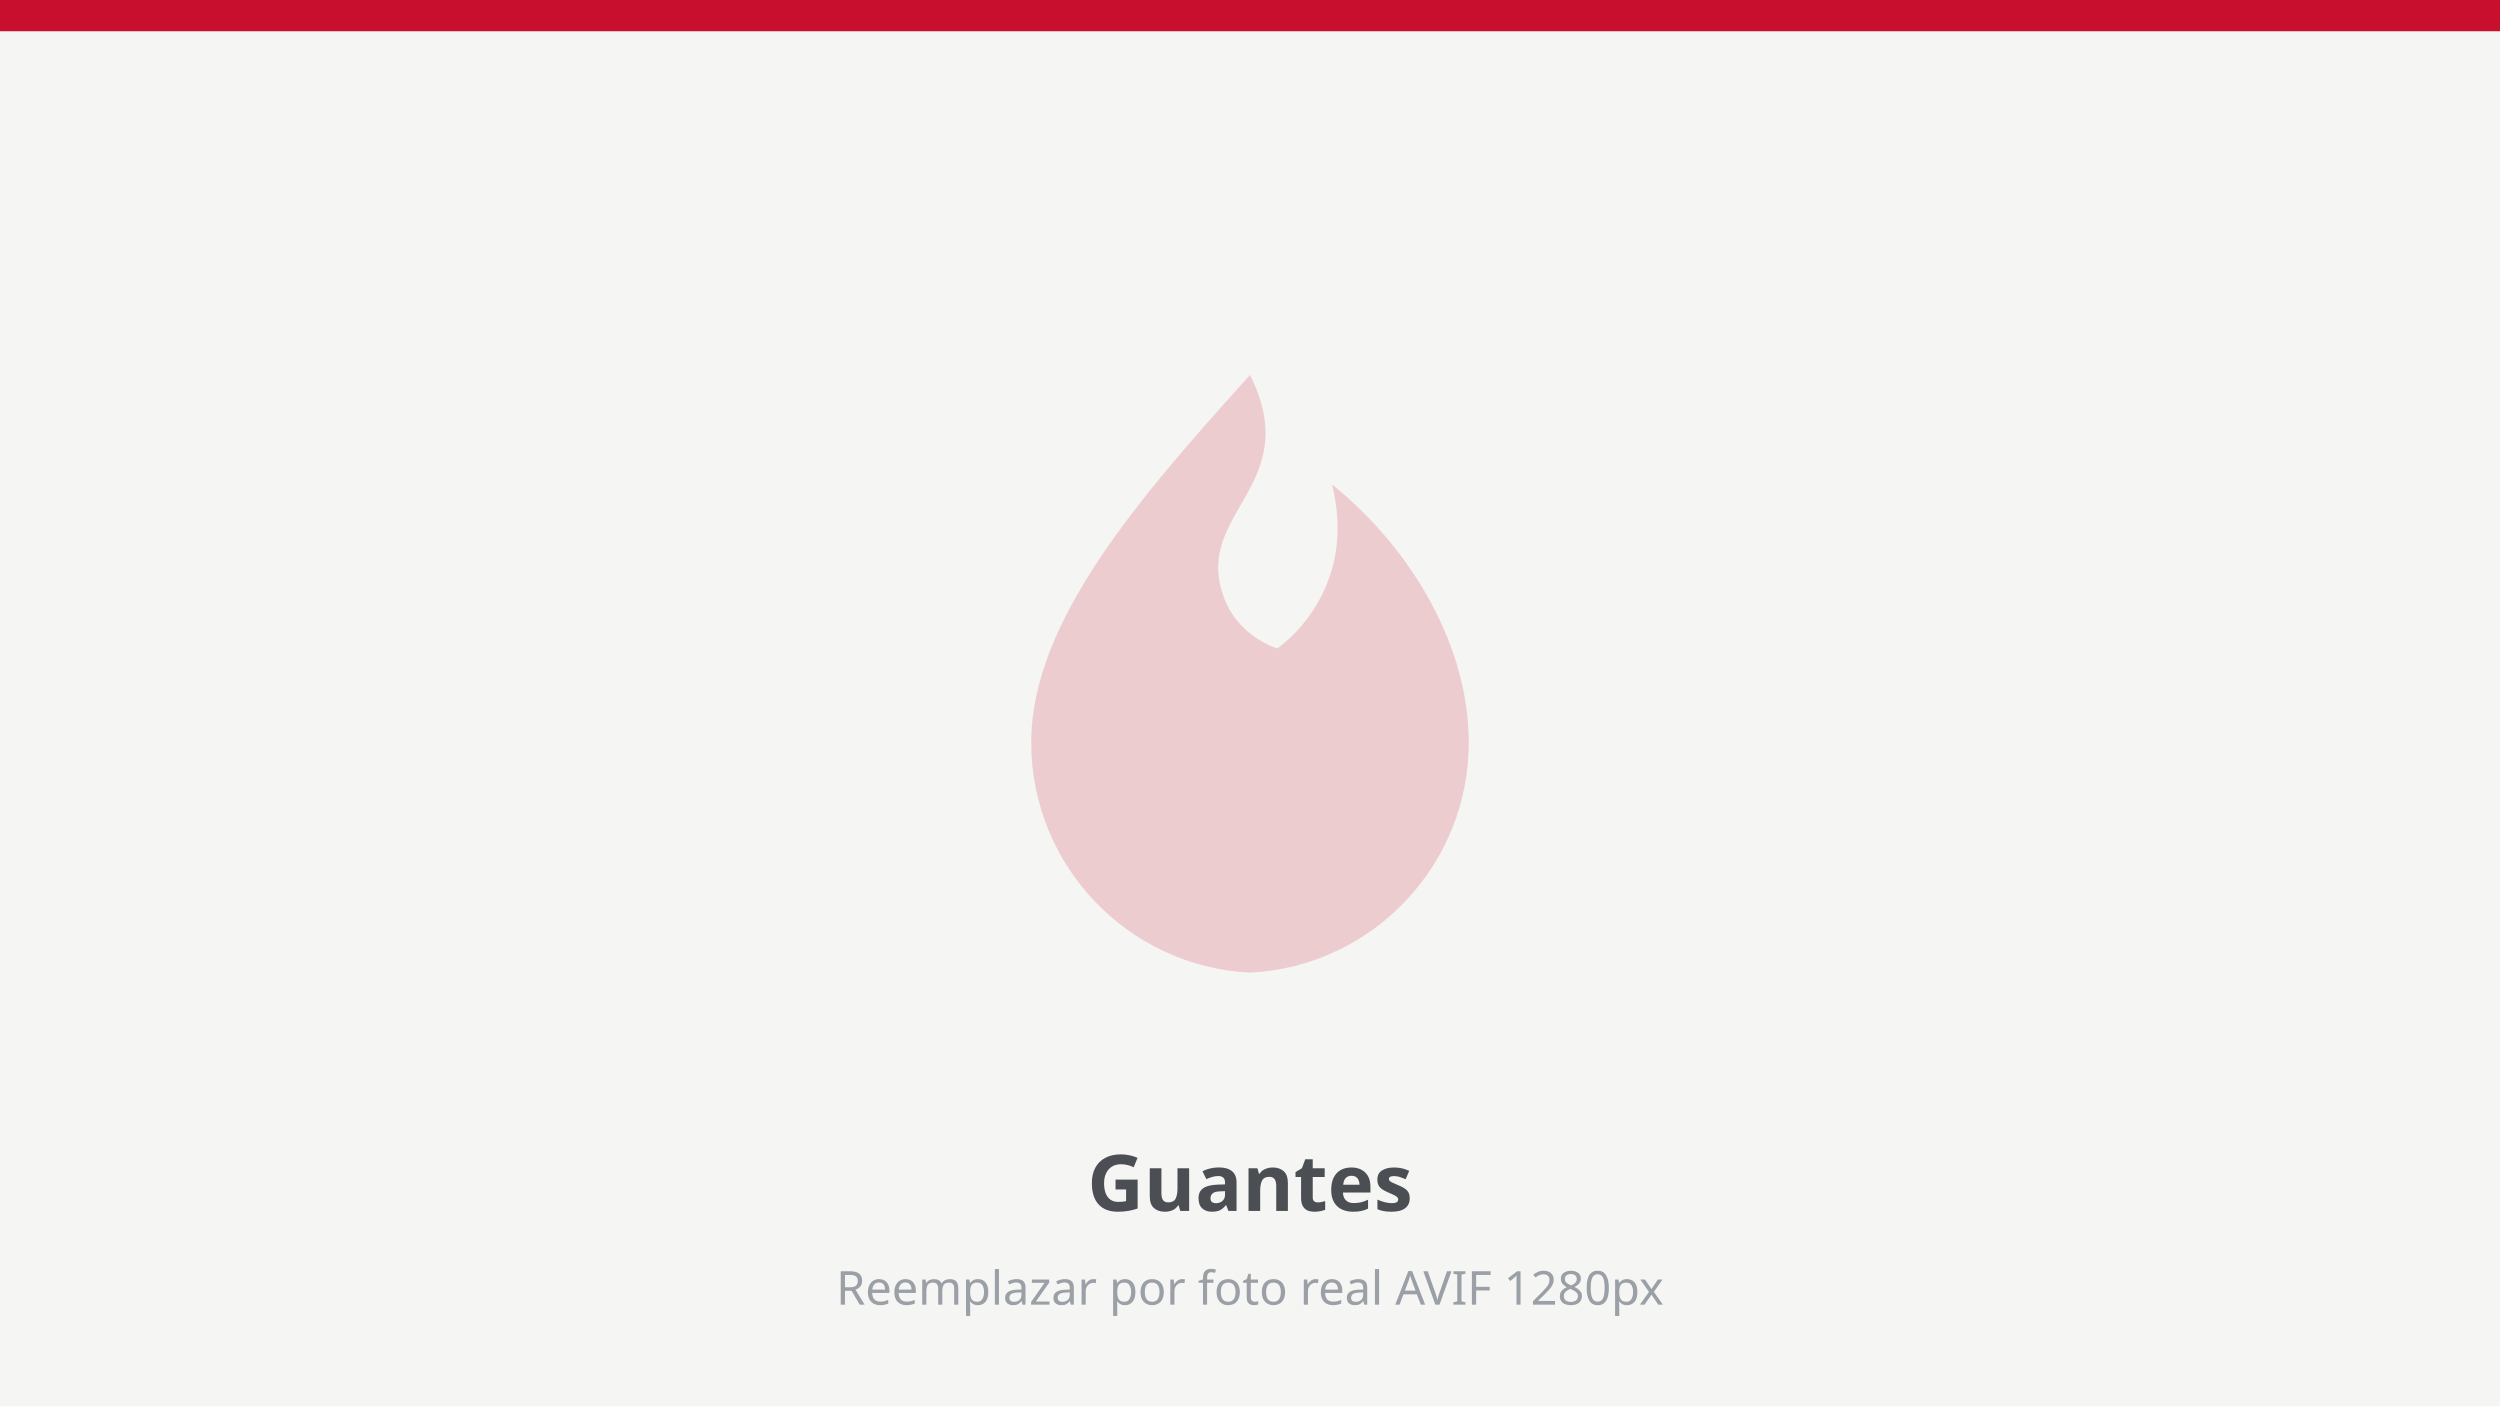
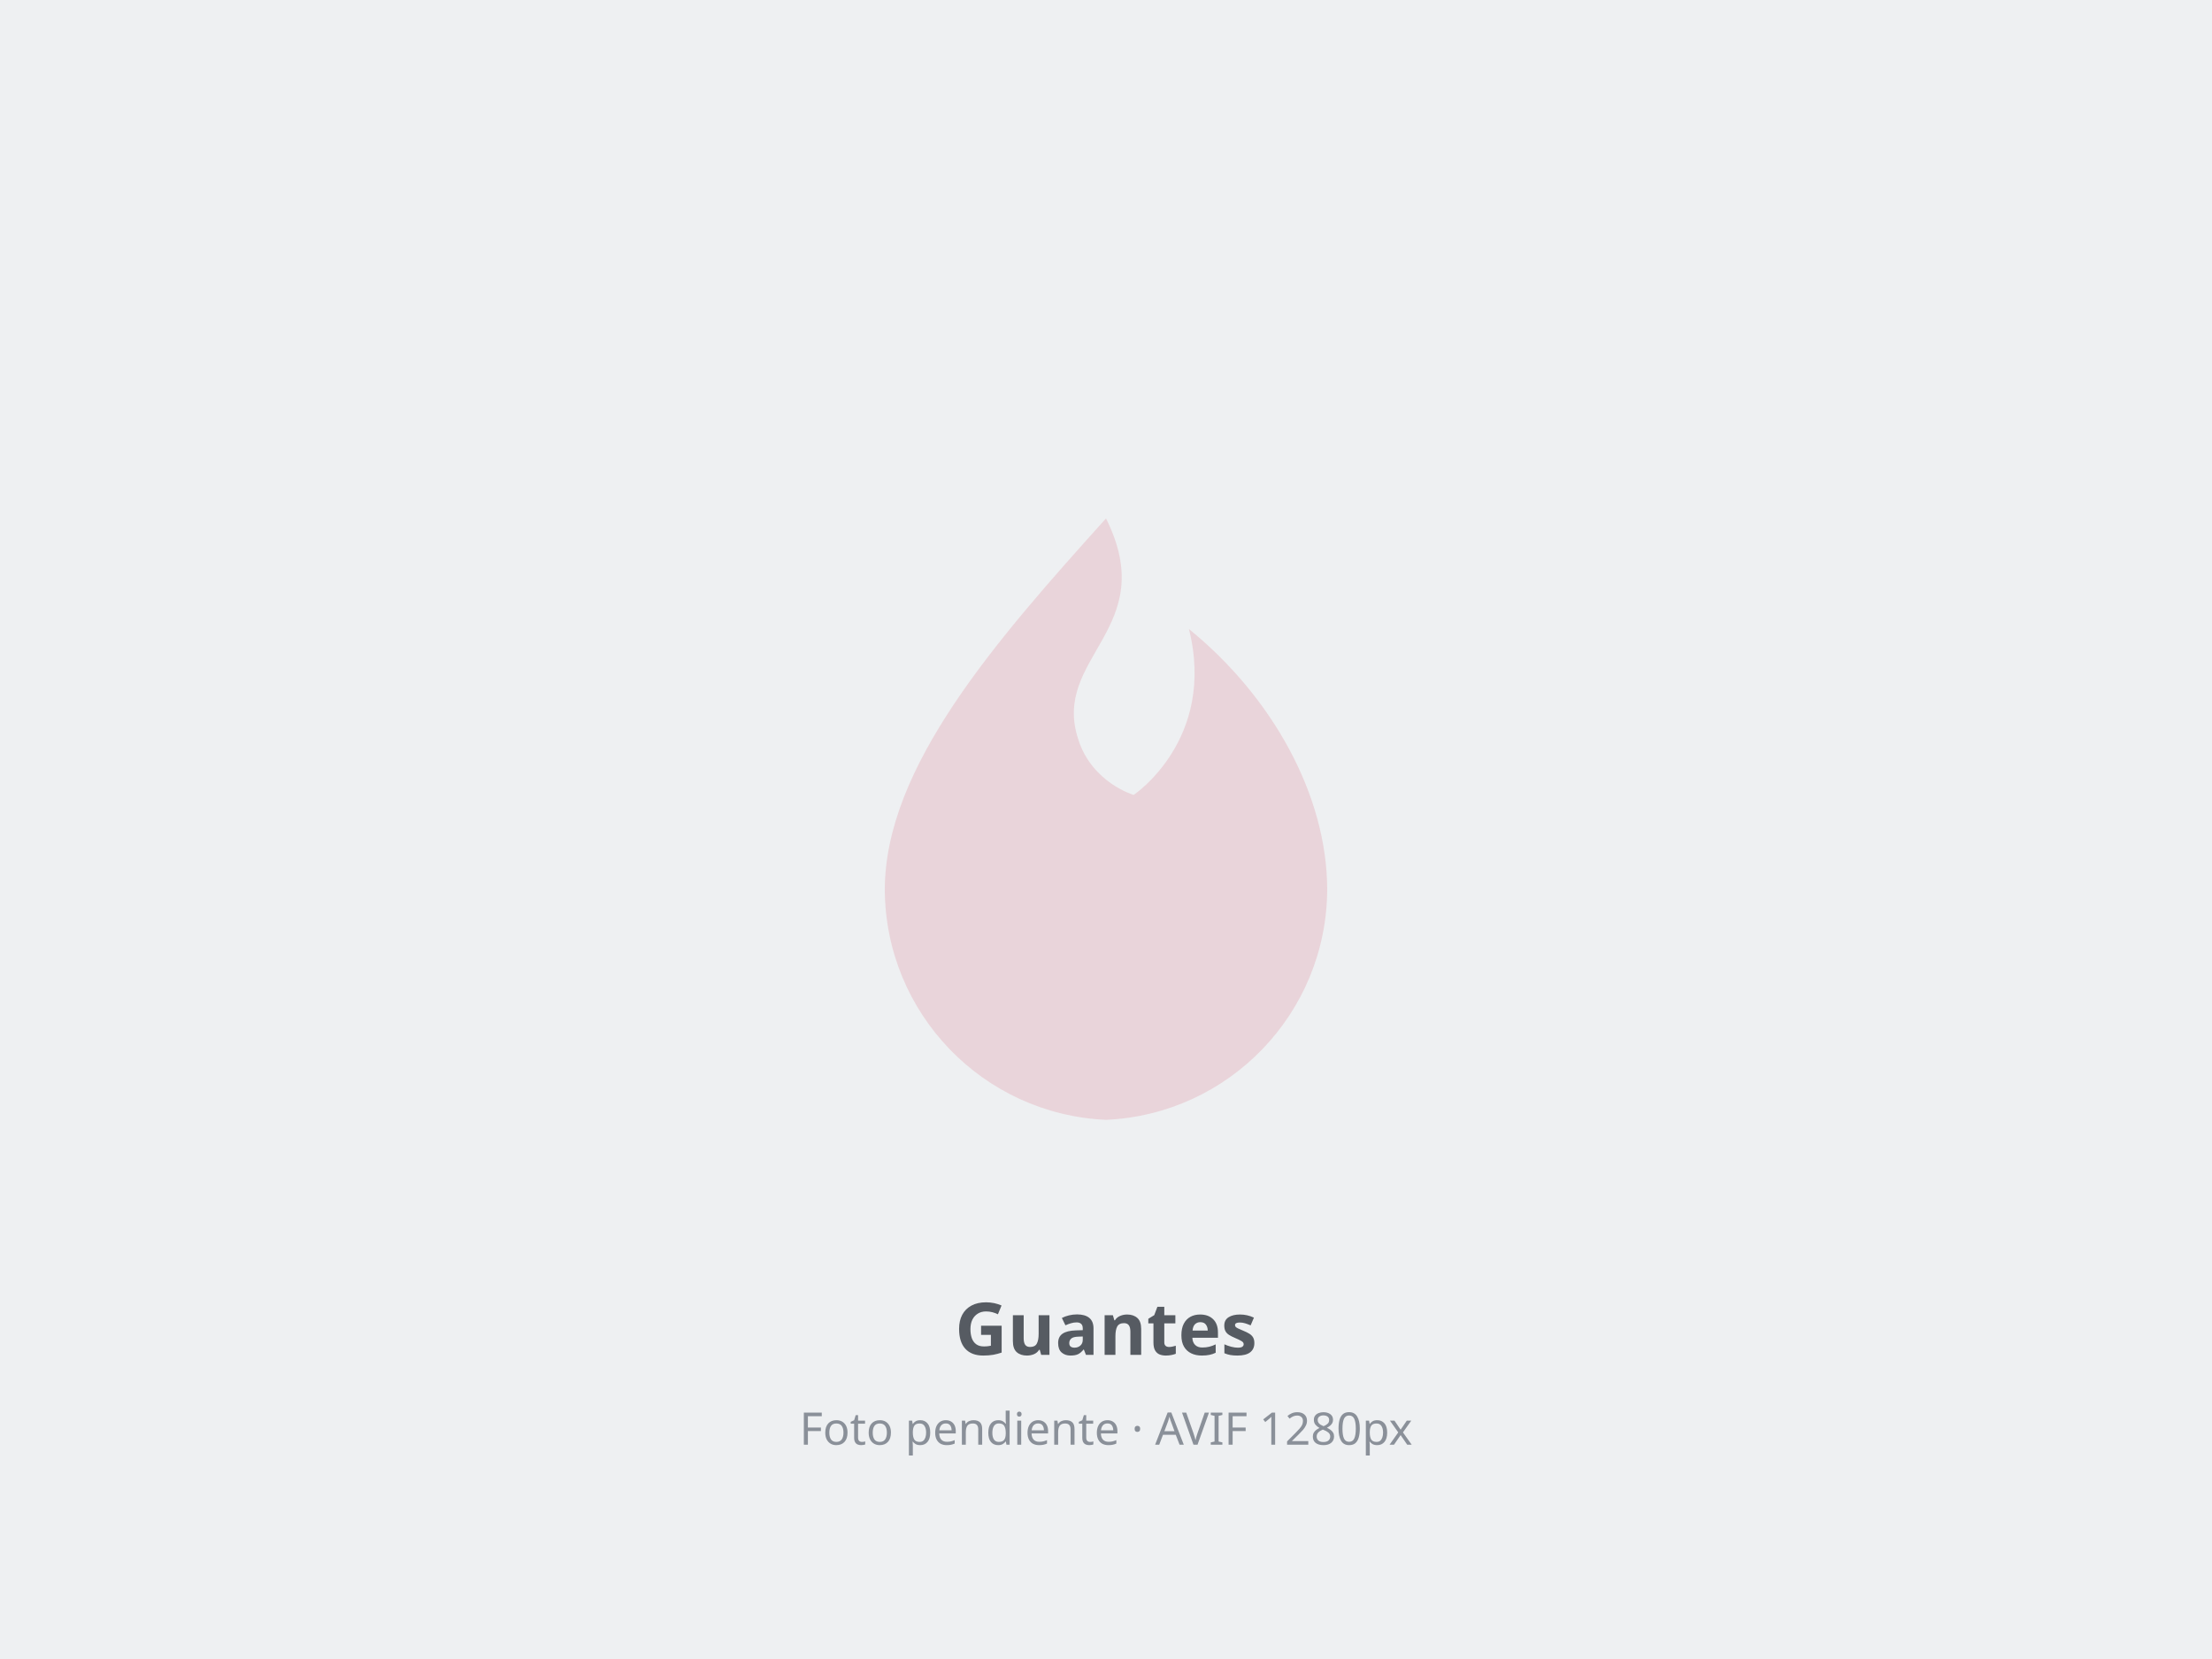
- <svg xmlns="http://www.w3.org/2000/svg" viewBox="0 0 640 360" width="640" height="360">
-   <rect width="640" height="360" fill="#f5f5f4" />
-   <rect width="640" height="8" fill="#c8102e" />
-   <path d="M320 96c14 28-14 35-7 56 3.5 11 14 14 14 14s21-14 14-42c21 17 35 42 35 66a59 59 0 0 1-56 59 59 59 0 0 1-56-59c0-31 28-63 56-94z" fill="#c8102e" opacity="0.18" />
-   <text x="320" y="310" text-anchor="middle" font-family="system-ui,sans-serif" font-size="20" font-weight="700" fill="#4b4f54">Guantes</text>
-   <text x="320" y="334" text-anchor="middle" font-family="system-ui,sans-serif" font-size="12" fill="#9aa0a6">Reemplazar por foto real AVIF 1280px</text>
+ <svg xmlns="http://www.w3.org/2000/svg" viewBox="0 0 640 480" width="640" height="480">
+   <rect width="640" height="480" fill="#eef0f2" />
+   <g opacity="0.42">
+     <path d="M320 150c16 32-16 40-8 64 4 12.5 16 16 16 16s24-16 16-48c24 19.5 40 48 40 75.5A67 67 0 0 1 320 324a67 67 0 0 1-64-66.5c0-35.5 32-72 64-107.5z" fill="#c8102e" opacity="0.30" />
+   </g>
+   <text x="320" y="392" text-anchor="middle" font-family="system-ui,sans-serif" font-size="21" font-weight="700" fill="#565b62">Guantes</text>
+   <text x="320" y="418" text-anchor="middle" font-family="system-ui,sans-serif" font-size="13" fill="#8a9099">Foto pendiente · AVIF 1280px</text>
</svg>
